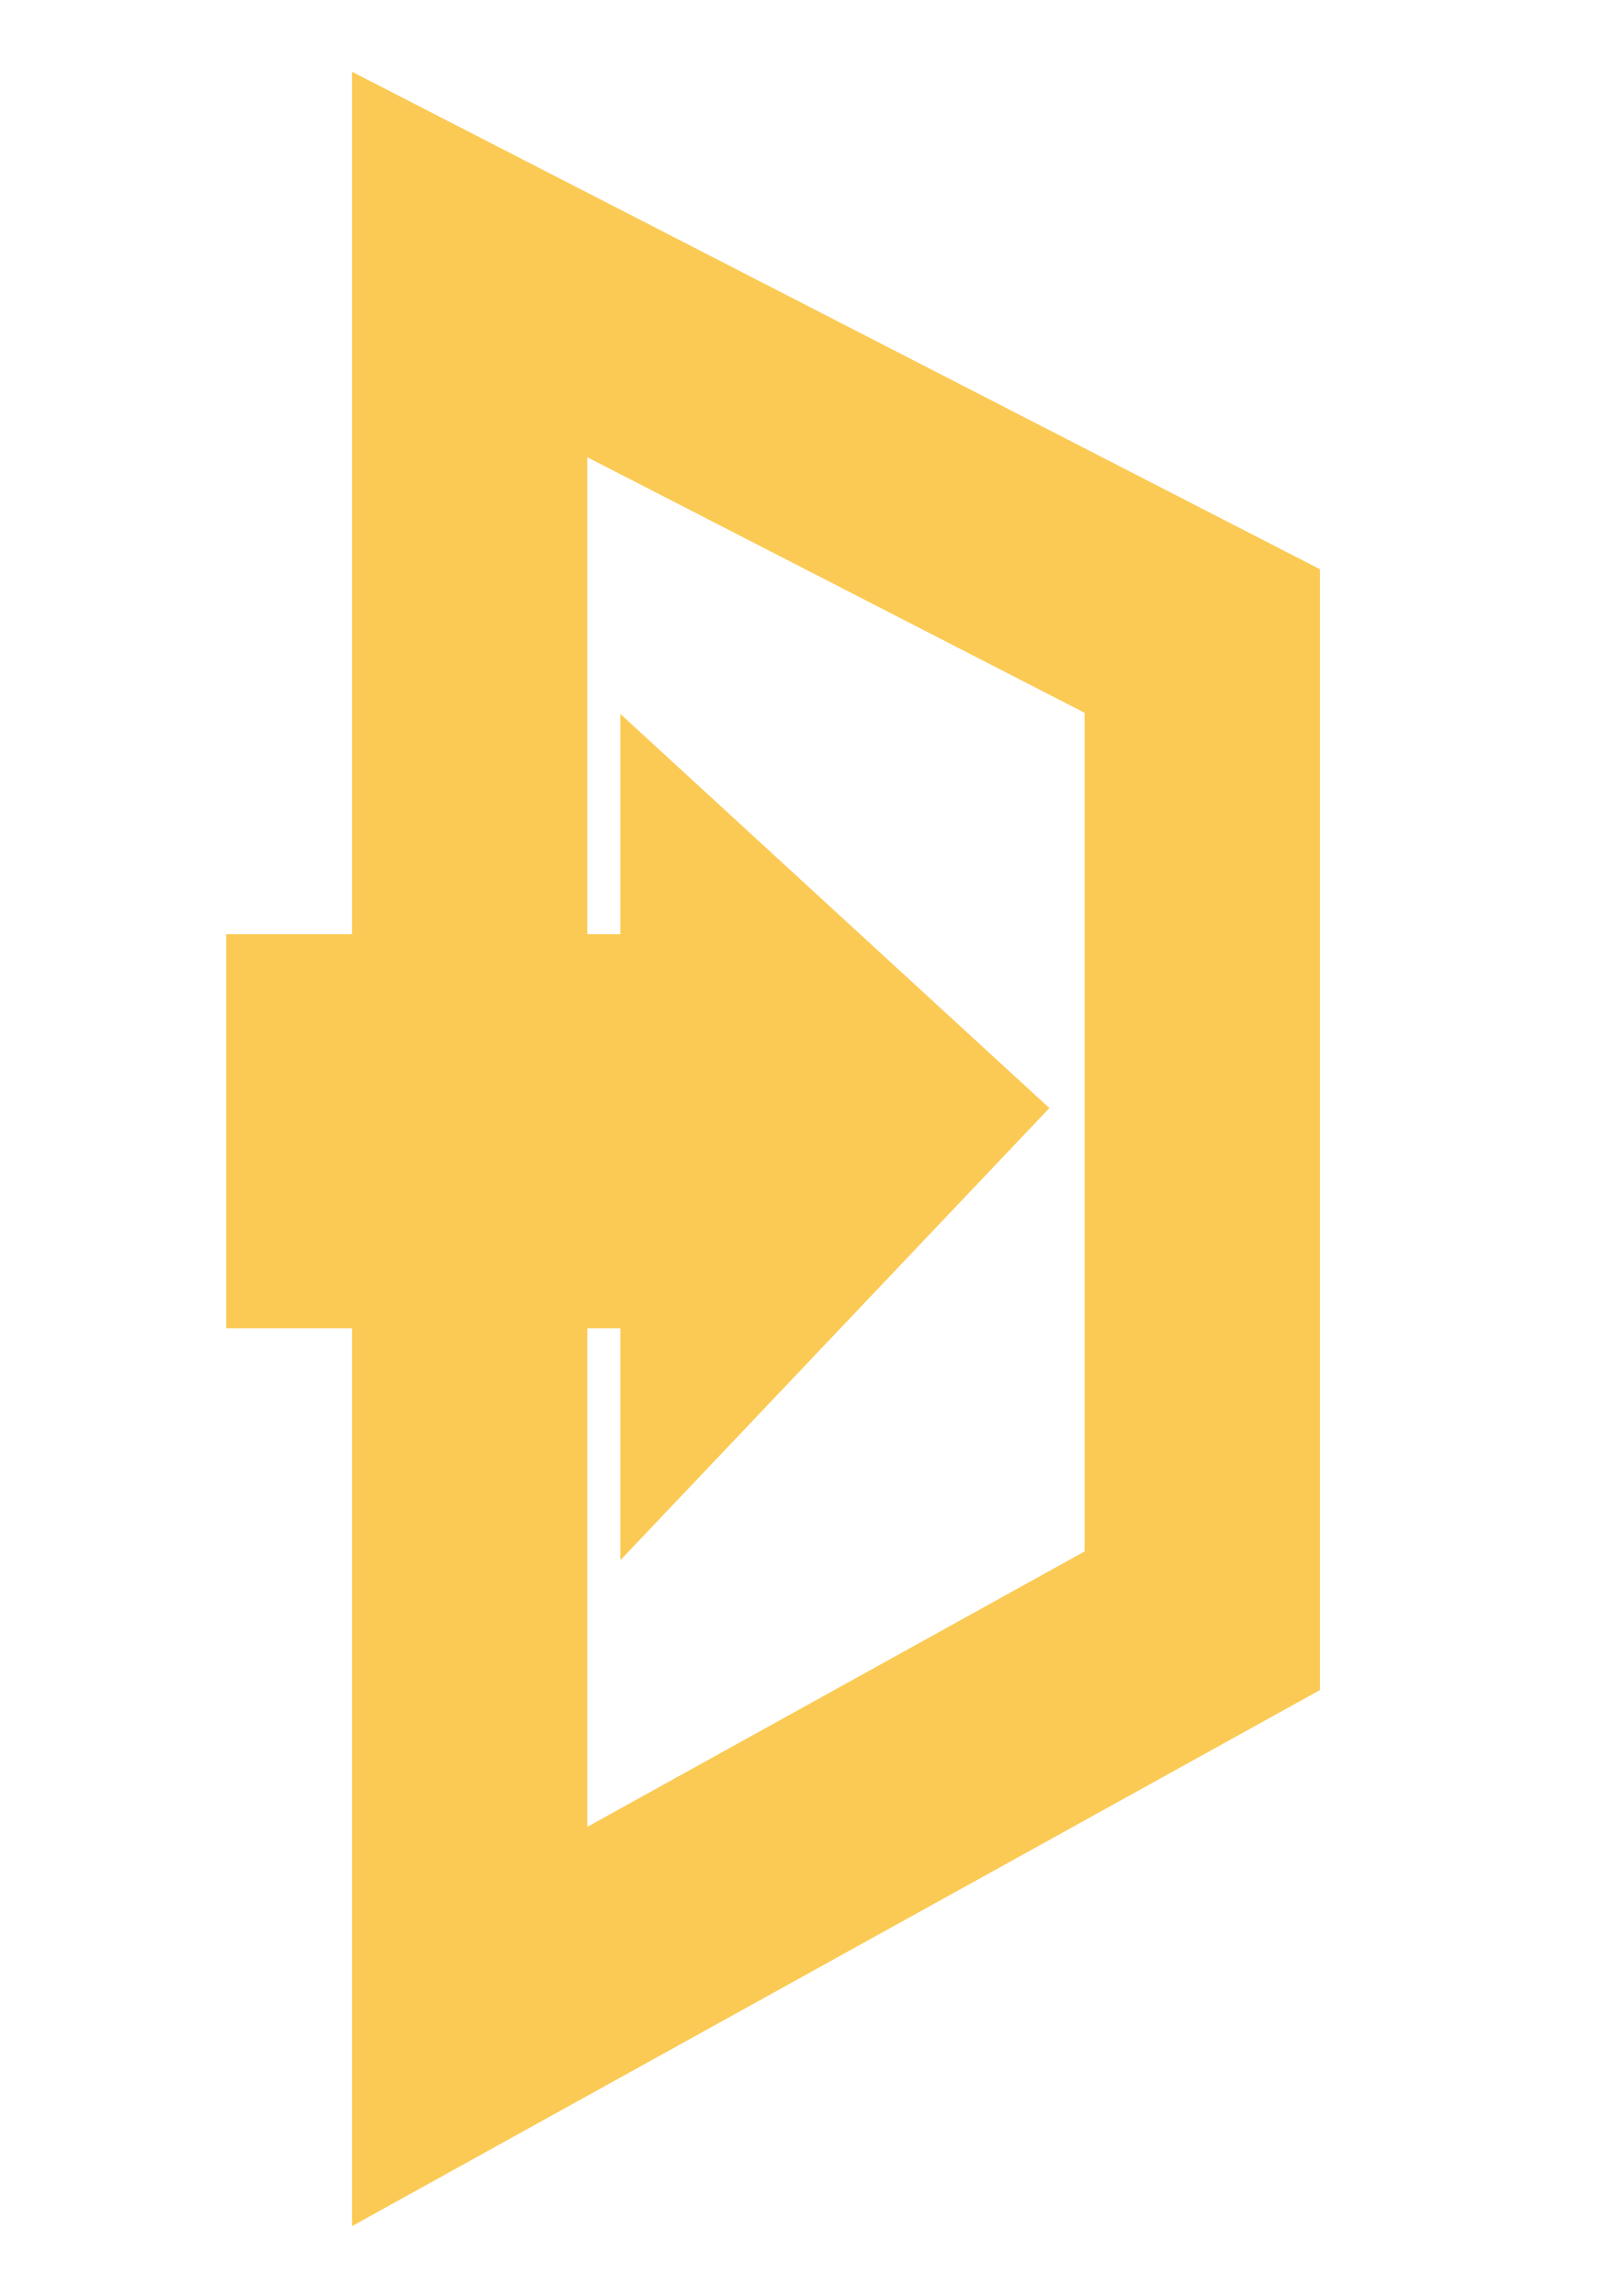
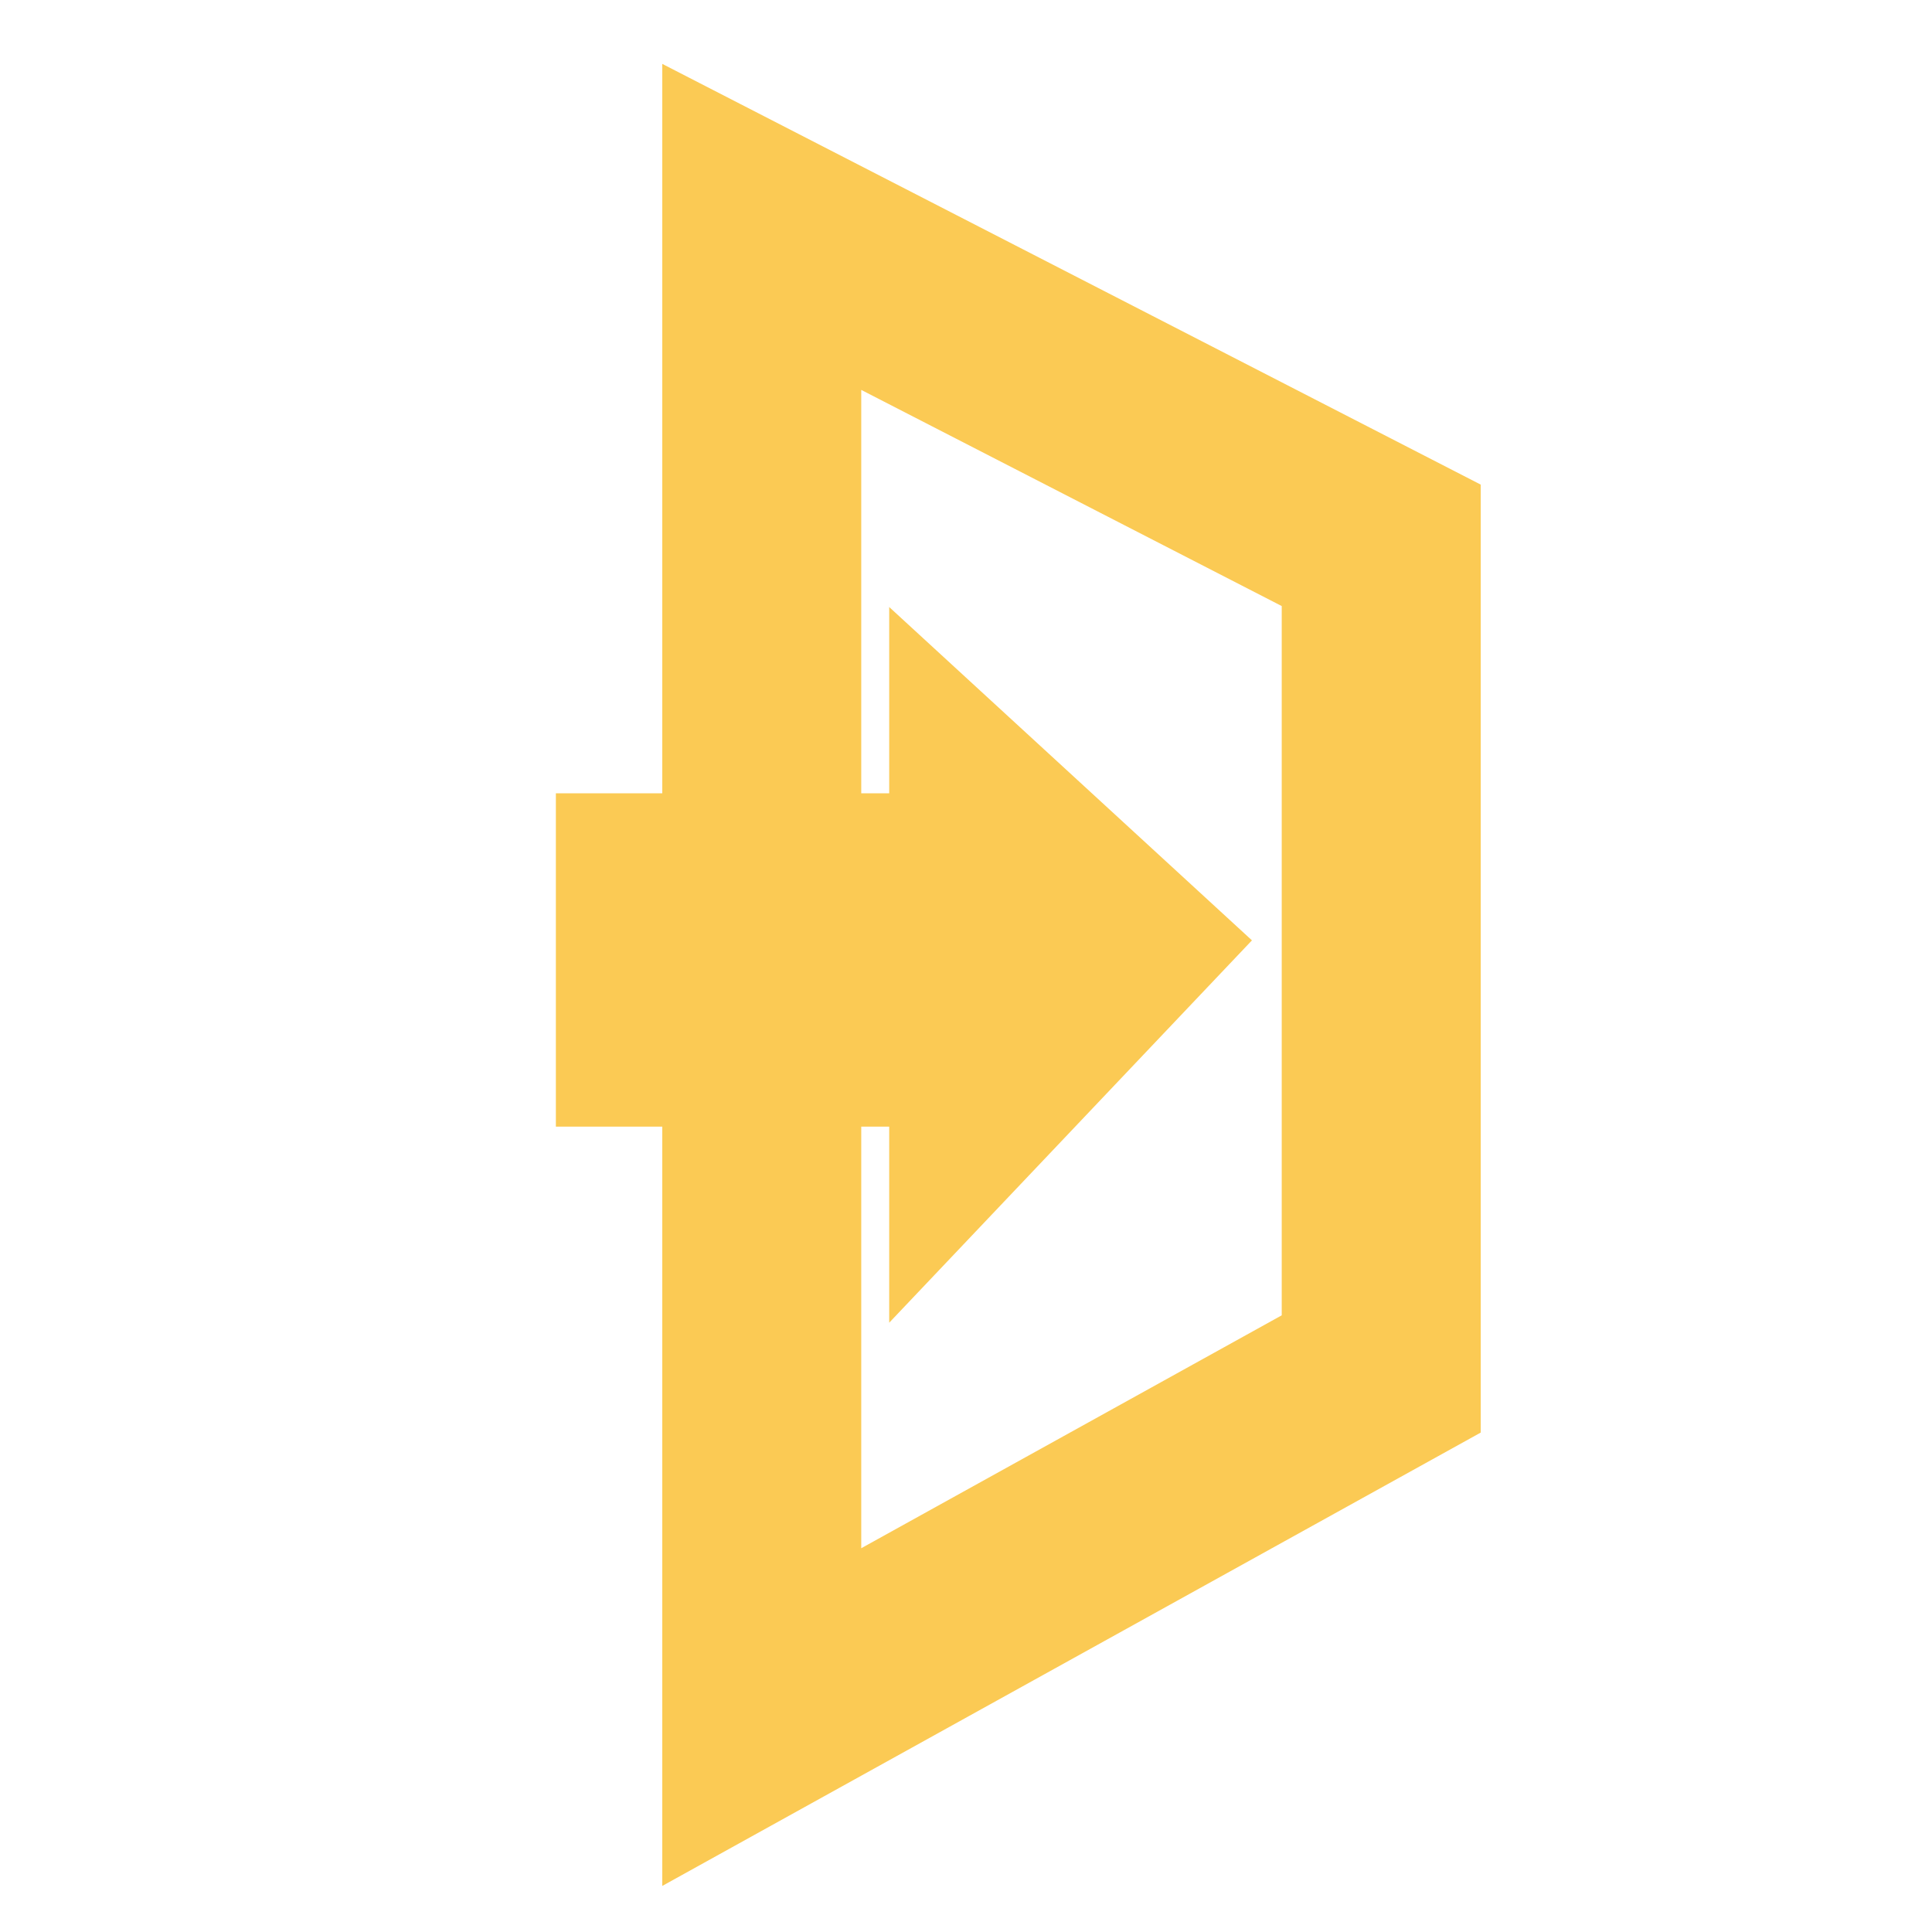
- <svg xmlns="http://www.w3.org/2000/svg" width="744.094" height="1052.362" id="svg11392" version="1.1">
+ <svg xmlns="http://www.w3.org/2000/svg" width="400" height="400" id="svg11392" version="1.1">
  <defs id="defs11394">
    </defs>
-   <g id="layer1">
-     <path style="fill:none;stroke:#fbca54;stroke-width:107.843;stroke-linecap:butt;stroke-linejoin:miter;stroke-miterlimit:4;stroke-opacity:1;stroke-dasharray:none" d="m 215.235,928.829 0,-807.597 335.719,172.575 0,449.062 L 215.235,928.829 z" id="path11374" />
-     <path style="fill:#fbca54;fill-opacity:1;stroke:none" d="m 103.659,428.191 0,180.647 180.646,0 0,106.263 196.587,-207.212 -196.586,-180.647 0,100.95 -180.647,0 z" id="path11376" />
+   <g id="layer1" transform="translate(0,-652.3622)">
+     <g id="g3556" transform="matrix(0.3820304,0,0,0.3820304,75.48648,653.0243)">
+       <path id="path11374" d="m 215.235,928.829 0,-807.597 335.719,172.575 0,449.062 L 215.235,928.829 z" style="fill:none;stroke:#fbca54;stroke-width:107.843;stroke-linecap:butt;stroke-linejoin:miter;stroke-miterlimit:4;stroke-opacity:1;stroke-dasharray:none" />
+       <path id="path11376" d="m 103.659,428.191 0,180.647 180.646,0 0,106.263 196.587,-207.212 -196.586,-180.647 0,100.95 -180.647,0 z" style="fill:#fbca54;fill-opacity:1;stroke:none" />
+     </g>
  </g>
</svg>
